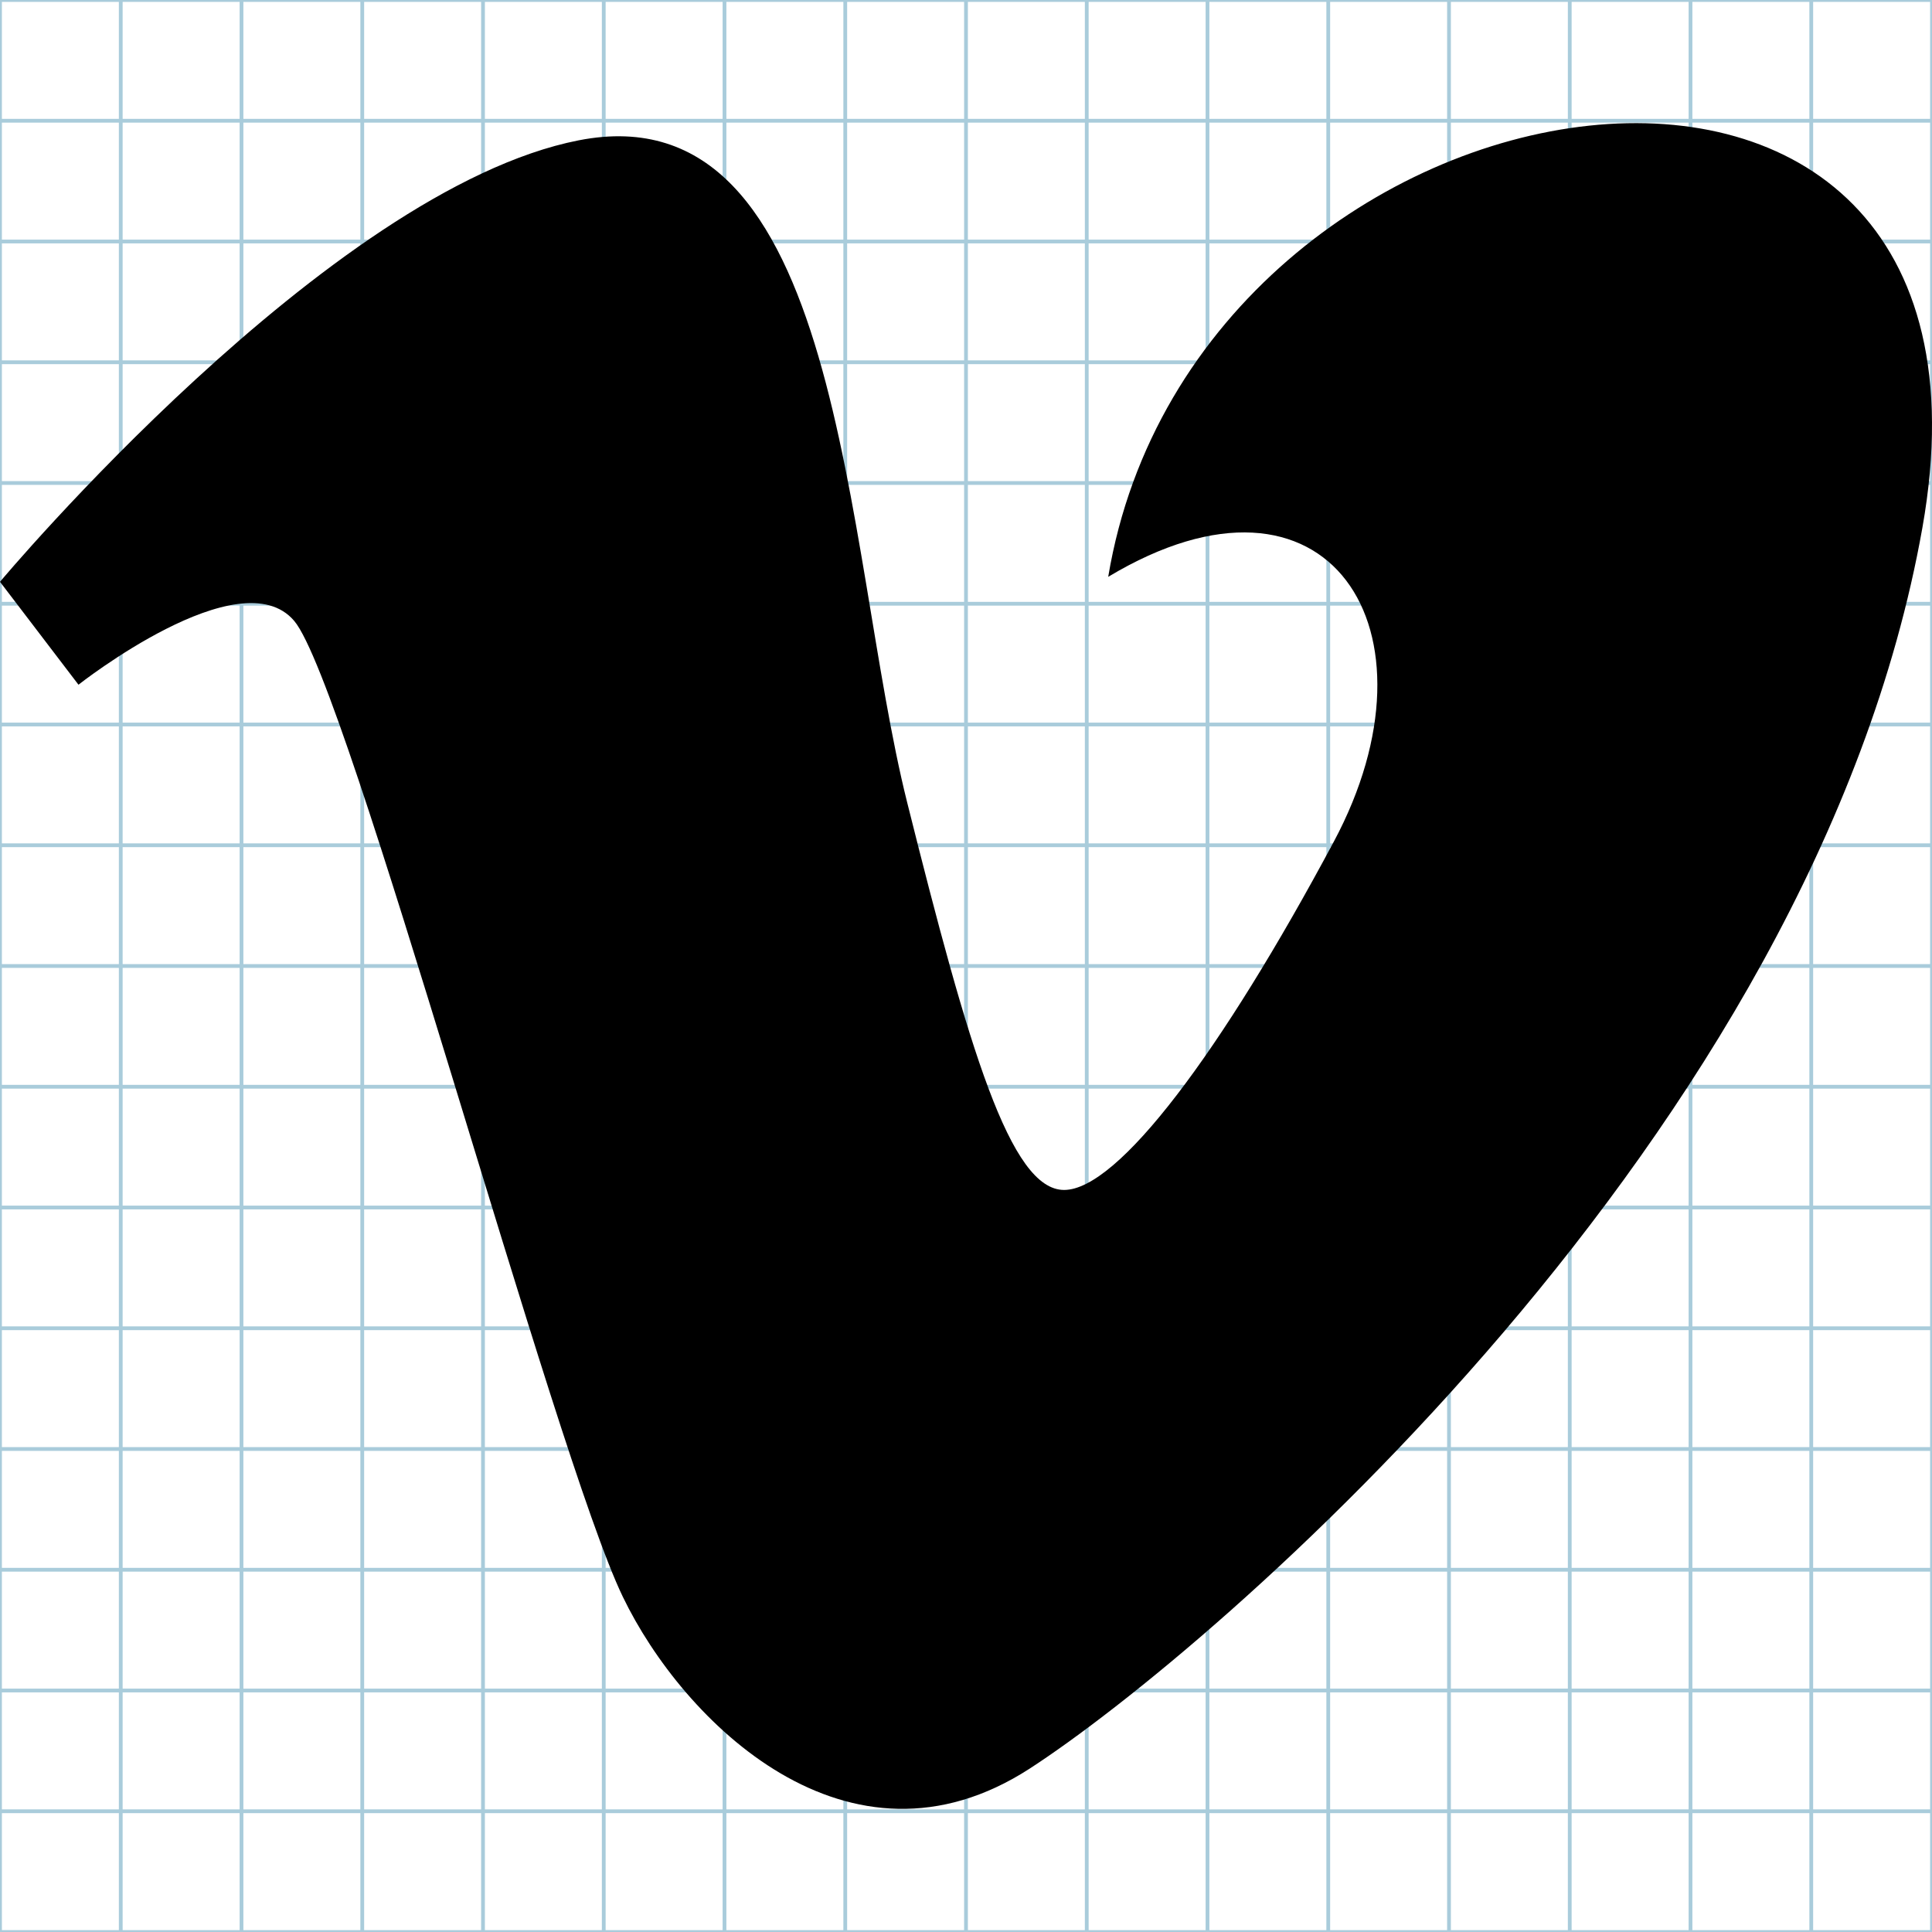
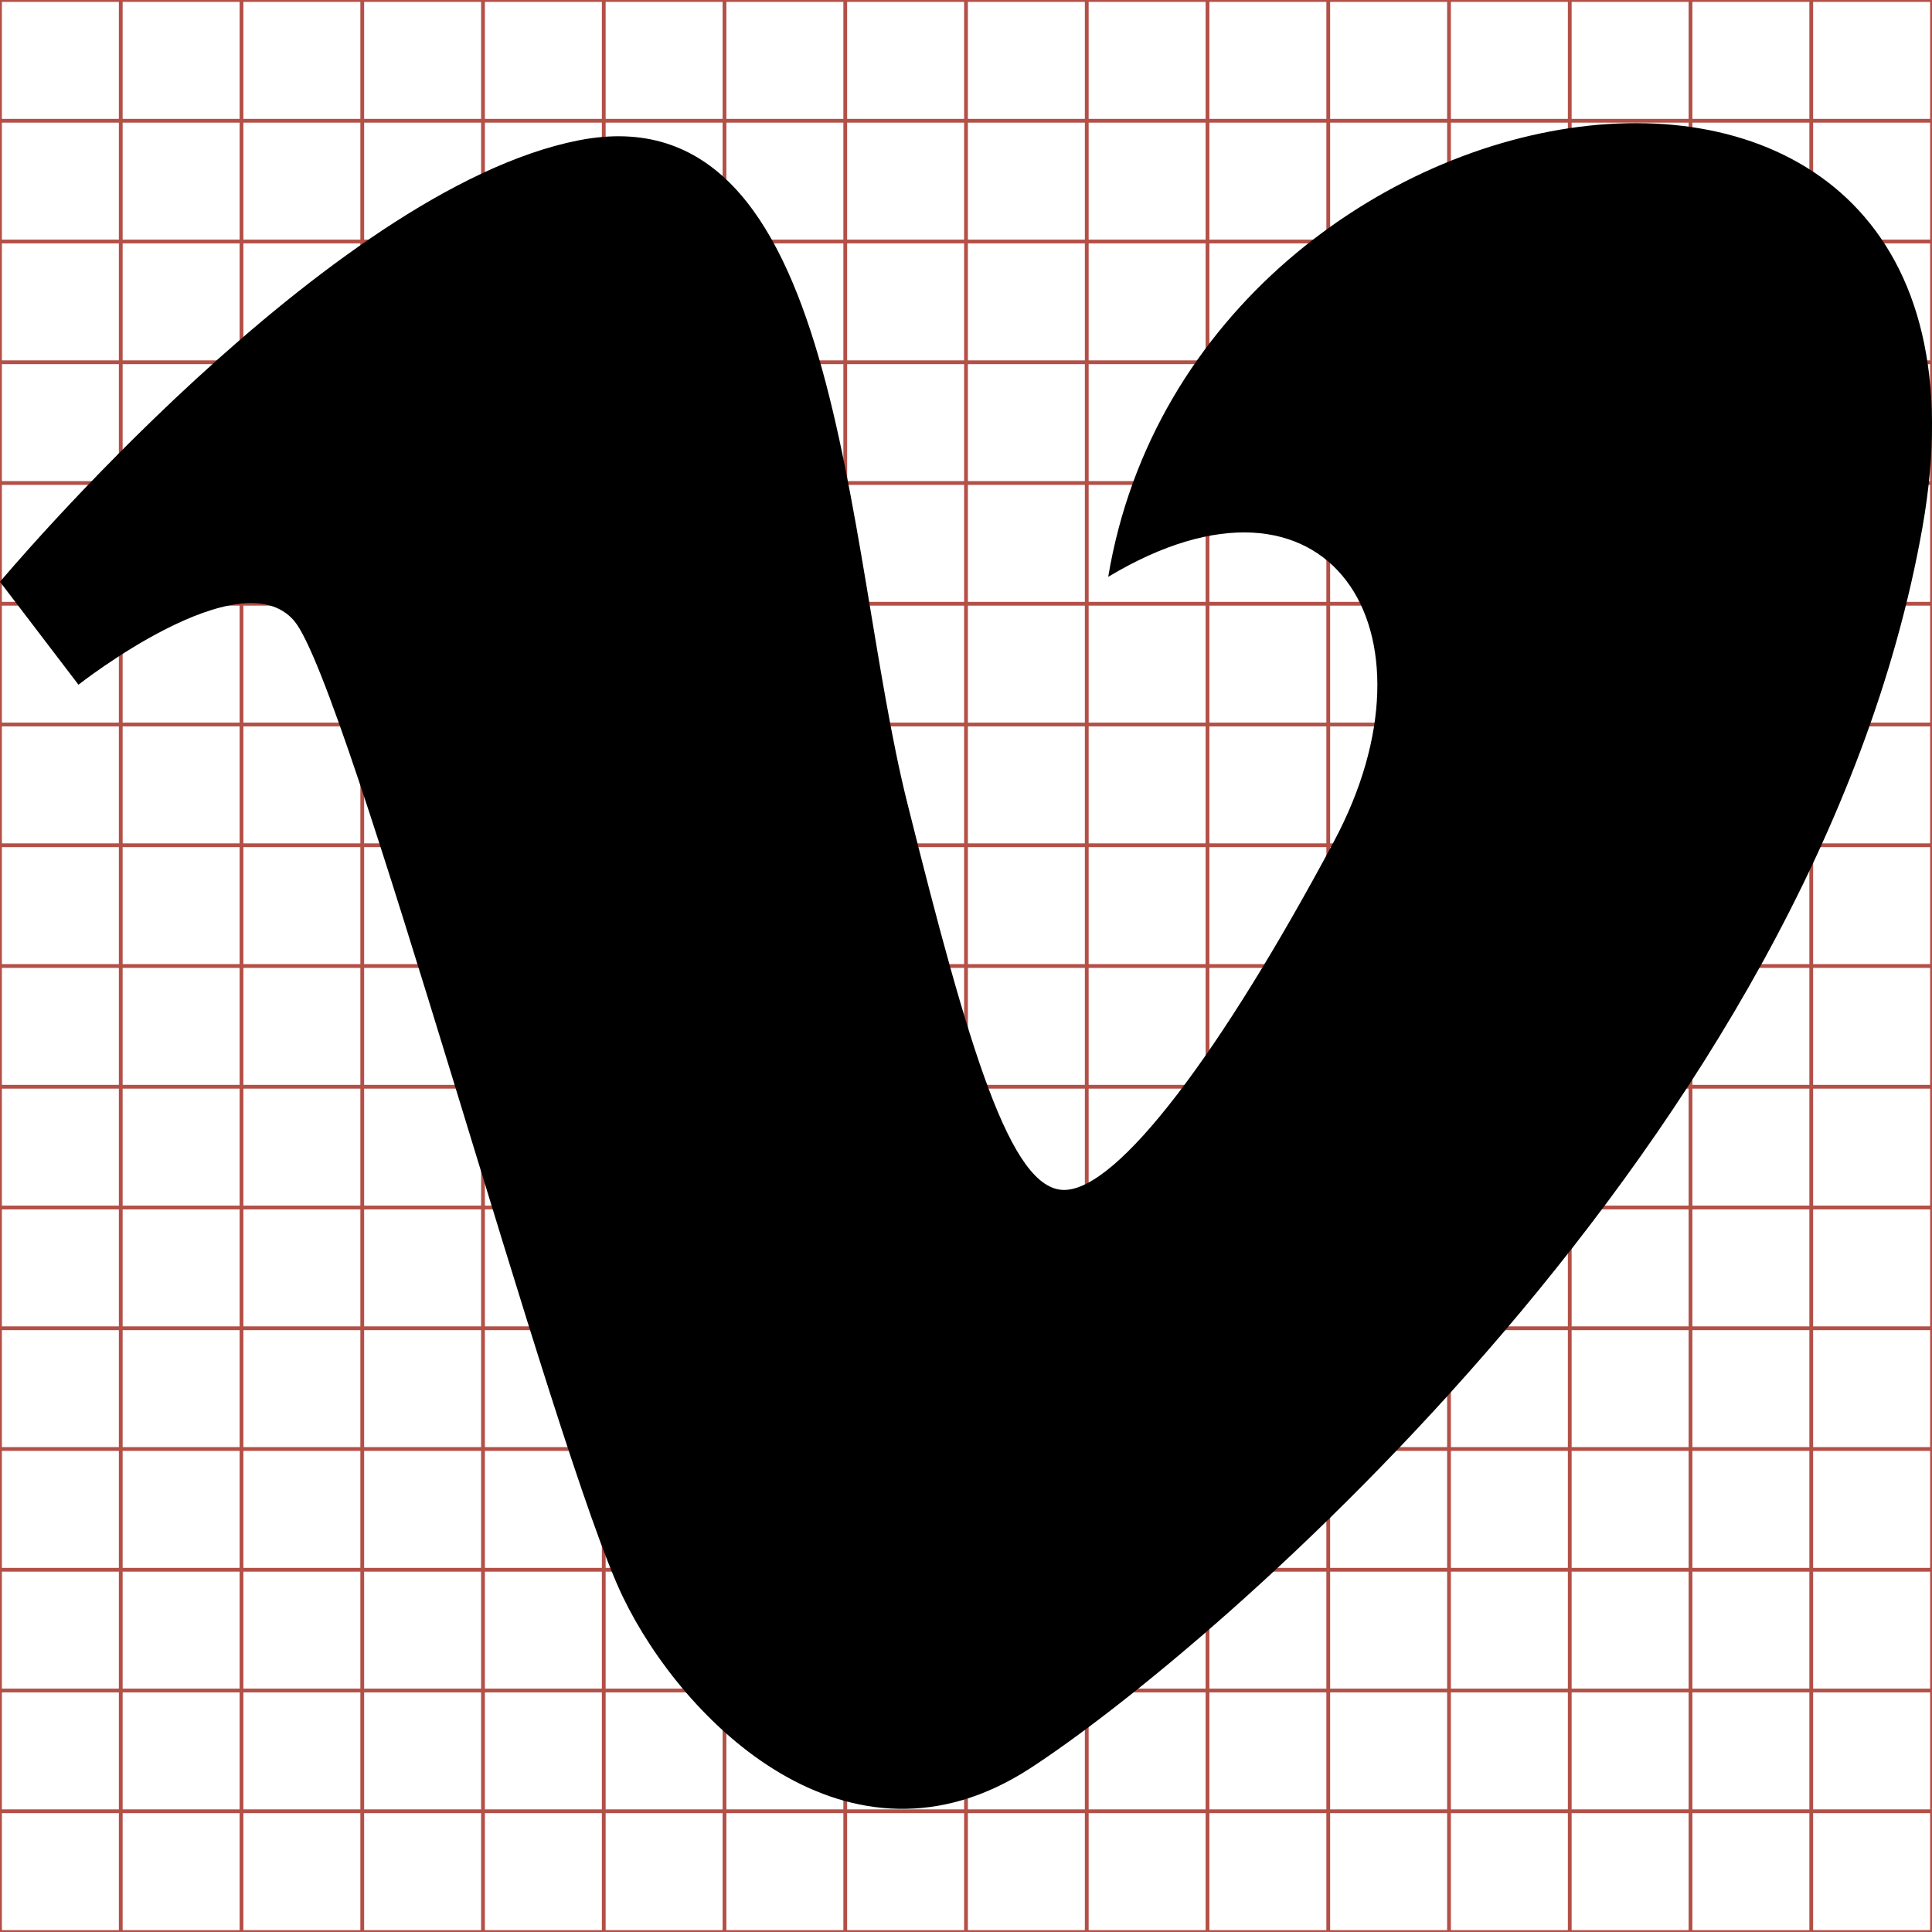
- <svg xmlns="http://www.w3.org/2000/svg" version="1.1" id="Layer_1" x="0px" y="0px" width="512px" height="512px" viewBox="0 0 512 512" enable-background="new 0 0 512 512" xml:space="preserve">
-   <g id="Grid_1_">
-     <g id="Layer_1_1_">
-       <g id="Grid">
-         <g>
-           <rect x="0" fill="none" stroke="#A9CCDB" stroke-miterlimit="10" width="512" height="512" />
-           <line fill="none" stroke="#A9CCDB" stroke-miterlimit="10" x1="0" y1="480" x2="512" y2="480" />
-           <line fill="none" stroke="#A9CCDB" stroke-miterlimit="10" x1="0" y1="448" x2="512" y2="448" />
-           <line fill="none" stroke="#A9CCDB" stroke-miterlimit="10" x1="0" y1="416" x2="512" y2="416" />
-           <line fill="none" stroke="#A9CCDB" stroke-miterlimit="10" x1="0" y1="384" x2="512" y2="384" />
-           <line fill="none" stroke="#A9CCDB" stroke-miterlimit="10" x1="0" y1="352" x2="512" y2="352" />
-           <line fill="none" stroke="#A9CCDB" stroke-miterlimit="10" x1="0" y1="320" x2="512" y2="320" />
-           <line fill="none" stroke="#A9CCDB" stroke-miterlimit="10" x1="0" y1="288" x2="512" y2="288" />
-           <line fill="none" stroke="#A9CCDB" stroke-miterlimit="10" x1="0" y1="256" x2="512" y2="256" />
-           <line fill="none" stroke="#A9CCDB" stroke-miterlimit="10" x1="0" y1="224" x2="512" y2="224" />
-           <line fill="none" stroke="#A9CCDB" stroke-miterlimit="10" x1="0" y1="192" x2="512" y2="192" />
-           <line fill="none" stroke="#A9CCDB" stroke-miterlimit="10" x1="0" y1="160" x2="512" y2="160" />
-           <line fill="none" stroke="#A9CCDB" stroke-miterlimit="10" x1="0" y1="128" x2="512" y2="128" />
-           <line fill="none" stroke="#A9CCDB" stroke-miterlimit="10" x1="0" y1="96" x2="512" y2="96" />
-           <line fill="none" stroke="#A9CCDB" stroke-miterlimit="10" x1="0" y1="64" x2="512" y2="64" />
-           <line fill="none" stroke="#A9CCDB" stroke-miterlimit="10" x1="0" y1="32" x2="512" y2="32" />
-           <line fill="none" stroke="#A9CCDB" stroke-miterlimit="10" x1="480" y1="0" x2="480" y2="512" />
-           <line fill="none" stroke="#A9CCDB" stroke-miterlimit="10" x1="448" y1="0" x2="448" y2="512" />
-           <line fill="none" stroke="#A9CCDB" stroke-miterlimit="10" x1="416" y1="0" x2="416" y2="512" />
-           <line fill="none" stroke="#A9CCDB" stroke-miterlimit="10" x1="384" y1="0" x2="384" y2="512" />
-           <line fill="none" stroke="#A9CCDB" stroke-miterlimit="10" x1="352" y1="0" x2="352" y2="512" />
-           <line fill="none" stroke="#A9CCDB" stroke-miterlimit="10" x1="320" y1="0" x2="320" y2="512" />
-           <line fill="none" stroke="#A9CCDB" stroke-miterlimit="10" x1="288" y1="0" x2="288" y2="512" />
-           <line fill="none" stroke="#A9CCDB" stroke-miterlimit="10" x1="256" y1="0" x2="256" y2="512" />
-           <line fill="none" stroke="#A9CCDB" stroke-miterlimit="10" x1="224" y1="0" x2="224" y2="512" />
-           <line fill="none" stroke="#A9CCDB" stroke-miterlimit="10" x1="192" y1="0" x2="192" y2="512" />
-           <line fill="none" stroke="#A9CCDB" stroke-miterlimit="10" x1="160" y1="0" x2="160" y2="512" />
-           <line fill="none" stroke="#A9CCDB" stroke-miterlimit="10" x1="128" y1="0" x2="128" y2="512" />
-           <line fill="none" stroke="#A9CCDB" stroke-miterlimit="10" x1="96" y1="0" x2="96" y2="512" />
-           <line fill="none" stroke="#A9CCDB" stroke-miterlimit="10" x1="64" y1="0" x2="64" y2="512" />
-           <line fill="none" stroke="#A9CCDB" stroke-miterlimit="10" x1="32" y1="0" x2="32" y2="512" />
-         </g>
-       </g>
-     </g>
+ <svg width="512" height="512" viewBox="0 0 512 512" data-tags="vimeo, social" fill="#000000">
+   <g class="svgGrid" id="svgGrid">
+     <line stroke-width="1" stroke="#B35047" x1="32" x2="32" y1="0" y2="512" />
+     <line stroke-width="1" stroke="#B35047" x1="64" x2="64" y1="0" y2="512" />
+     <line stroke-width="1" stroke="#B35047" x1="96" x2="96" y1="0" y2="512" />
+     <line stroke-width="1" stroke="#B35047" x1="128" x2="128" y1="0" y2="512" />
+     <line stroke-width="1" stroke="#B35047" x1="160" x2="160" y1="0" y2="512" />
+     <line stroke-width="1" stroke="#B35047" x1="192" x2="192" y1="0" y2="512" />
+     <line stroke-width="1" stroke="#B35047" x1="224" x2="224" y1="0" y2="512" />
+     <line stroke-width="1" stroke="#B35047" x1="256" x2="256" y1="0" y2="512" />
+     <line stroke-width="1" stroke="#B35047" x1="288" x2="288" y1="0" y2="512" />
+     <line stroke-width="1" stroke="#B35047" x1="320" x2="320" y1="0" y2="512" />
+     <line stroke-width="1" stroke="#B35047" x1="352" x2="352" y1="0" y2="512" />
+     <line stroke-width="1" stroke="#B35047" x1="384" x2="384" y1="0" y2="512" />
+     <line stroke-width="1" stroke="#B35047" x1="416" x2="416" y1="0" y2="512" />
+     <line stroke-width="1" stroke="#B35047" x1="448" x2="448" y1="0" y2="512" />
+     <line stroke-width="1" stroke="#B35047" x1="480" x2="480" y1="0" y2="512" />
+     <line stroke-width="1" stroke="#B35047" x1="0" x2="512" y1="32" y2="32" />
+     <line stroke-width="1" stroke="#B35047" x1="0" x2="512" y1="64" y2="64" />
+     <line stroke-width="1" stroke="#B35047" x1="0" x2="512" y1="96" y2="96" />
+     <line stroke-width="1" stroke="#B35047" x1="0" x2="512" y1="128" y2="128" />
+     <line stroke-width="1" stroke="#B35047" x1="0" x2="512" y1="160" y2="160" />
+     <line stroke-width="1" stroke="#B35047" x1="0" x2="512" y1="192" y2="192" />
+     <line stroke-width="1" stroke="#B35047" x1="0" x2="512" y1="224" y2="224" />
+     <line stroke-width="1" stroke="#B35047" x1="0" x2="512" y1="256" y2="256" />
+     <line stroke-width="1" stroke="#B35047" x1="0" x2="512" y1="288" y2="288" />
+     <line stroke-width="1" stroke="#B35047" x1="0" x2="512" y1="320" y2="320" />
+     <line stroke-width="1" stroke="#B35047" x1="0" x2="512" y1="352" y2="352" />
+     <line stroke-width="1" stroke="#B35047" x1="0" x2="512" y1="384" y2="384" />
+     <line stroke-width="1" stroke="#B35047" x1="0" x2="512" y1="416" y2="416" />
+     <line stroke-width="1" stroke="#B35047" x1="0" x2="512" y1="448" y2="448" />
+     <line stroke-width="1" stroke="#B35047" x1="0" x2="512" y1="480" y2="480" />
+     <rect x="0" y="0" width="512" height="512" fill="none" stroke-width="1" stroke="#B35047" />
  </g>
-   <path d="M0,154.185l20.797,27.272c0,0,42.885-33.804,57.18-16.901c14.294,16.901,68.868,220.978,87.085,258.623  c15.9,33.015,59.759,76.66,107.857,45.491c48.068-31.17,207.92-167.643,236.533-328.808  c28.59-161.113-192.36-127.363-215.765,13.005c58.495-35.118,89.718,14.269,59.785,70.186  c-29.879,55.862-57.18,92.296-71.476,92.296c-14.269,0-25.245-37.384-41.594-102.723c-16.899-67.551-16.796-189.23-87.058-175.435  C87.085,50.197,0,154.185,0,154.185z" />
+   <path d="M0.00,154.185l 20.797,27.272c0.00,0.00, 42.885-33.804, 57.18-16.901c 14.294,16.901, 68.868,220.978, 87.085,258.623 c 15.90,33.015, 59.759,76.66, 107.857,45.491c 48.068-31.17, 207.92-167.643, 236.533-328.808 c 28.59-161.113-192.36-127.363-215.765,13.005c 58.495-35.118, 89.718,14.269, 59.785,70.186 c-29.879,55.862-57.18,92.296-71.476,92.296c-14.269,0.00-25.245-37.384-41.594-102.723c-16.899-67.551-16.796-189.23-87.058-175.435 C 87.085,50.197,0.00,154.185,0.00,154.185z" />
</svg>
